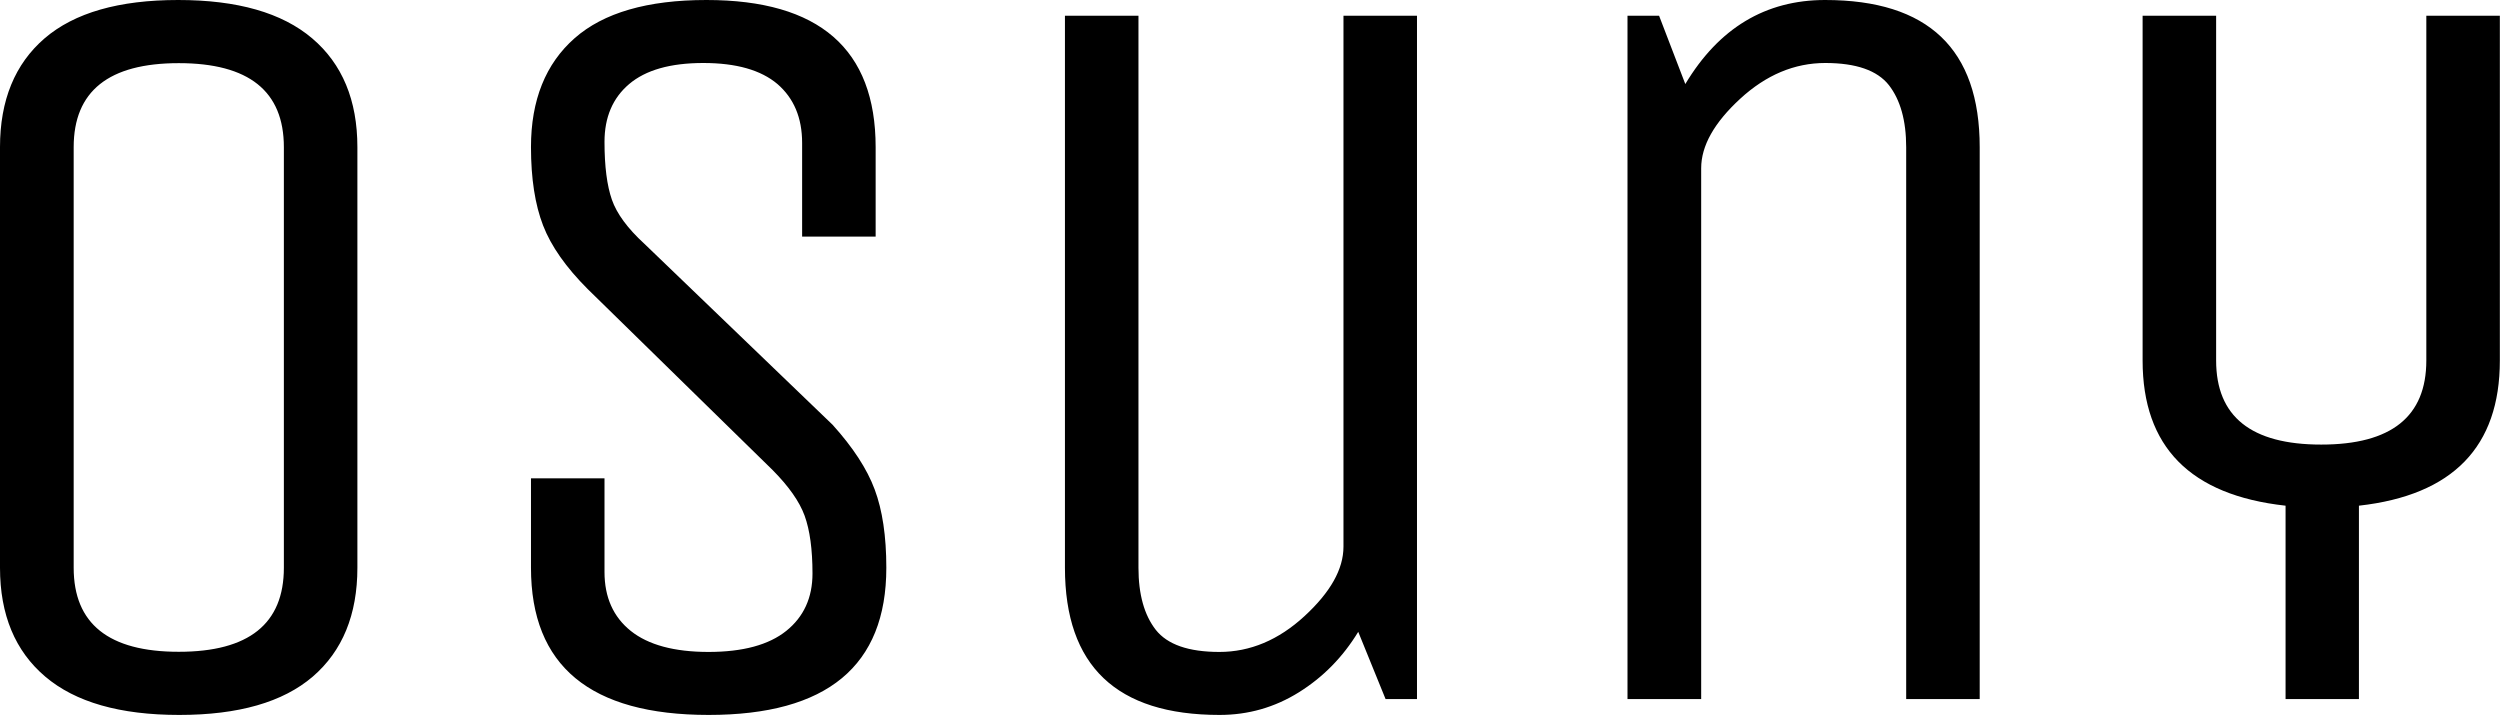
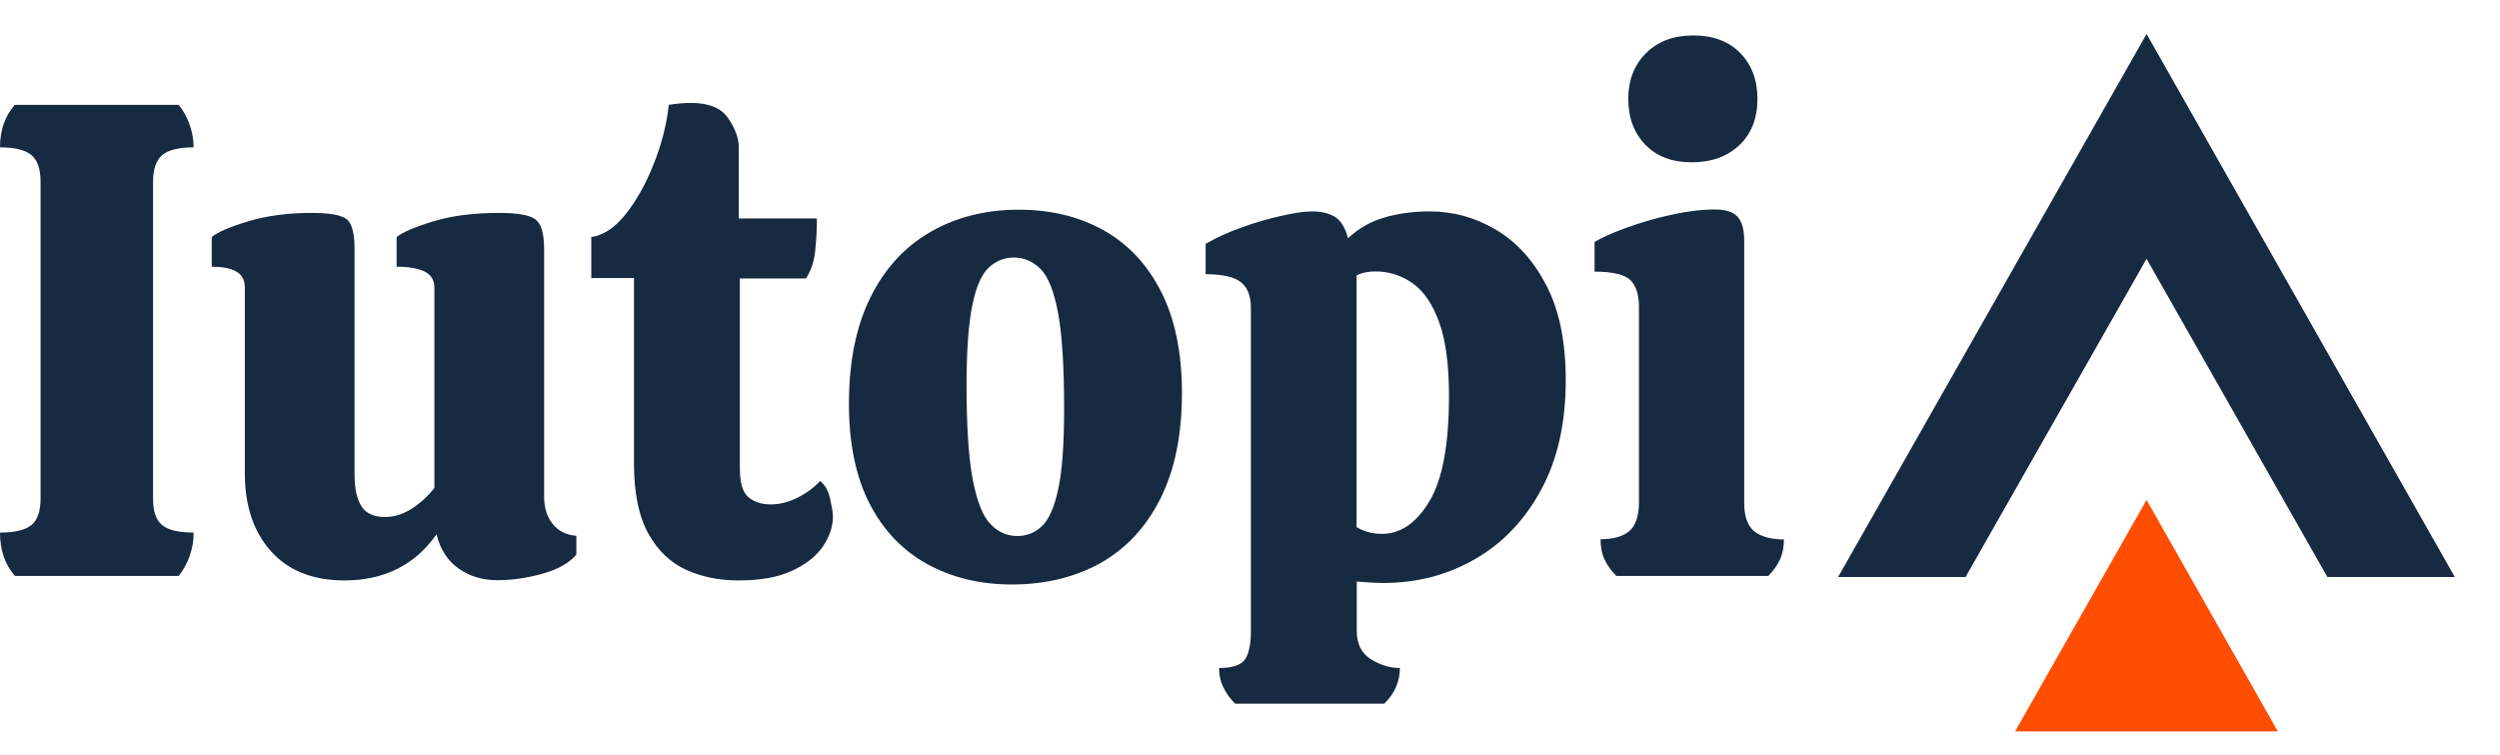
- <svg xmlns="http://www.w3.org/2000/svg" version="1.2" baseProfile="tiny" width="1591.4" height="455.1" overflow="visible" xml:space="preserve">
-   <switch>
+ <svg xmlns="http://www.w3.org/2000/svg" version="1.1" id="Calque_1" x="0px" y="0px" viewBox="0 0 1170.7 353.2" style="enable-background:new 0 0 1170.7 353.2;" xml:space="preserve">
+   <style type="text/css">
+ 	.st0{fill:#162A42;}
+ 	.st1{fill:#FF4E02;}
+ </style>
+   <g>
    <g>
-       <g fill="#000000">
-         <path d="M227.5 93.7v267.7c0 29.9-9.5 53-28.4 69.3-19 16.3-47.3 24.4-85 24.4S48 447 28.8 430.7C9.6 414.4 0 391.3 0 361.4V93.7c0-29.9 9.5-53 28.4-69.3C47.4 8.1 75.7 0 113.4 0s66.1 8.1 85.3 24.4c19.2 16.3 28.8 39.4 28.8 69.3zm-46.8 267.7V93.7c0-35.7-22.3-53.5-66.9-53.5-44.6 0-66.9 17.8-66.9 53.5v267.7c0 35.7 22.3 53.5 66.9 53.5 44.6 0 66.9-17.8 66.9-53.5zM564.2 361.4c0 62.5-37.7 93.7-113.1 93.7-75.4 0-113.1-31.2-113.1-93.7v-56.9h46.8v59.6c0 16.1 5.6 28.6 16.7 37.5 11.1 8.9 27.7 13.4 49.5 13.4 21.9 0 38.4-4.5 49.5-13.4 11.1-8.9 16.7-21.1 16.7-36.5 0-15.4-1.7-27.7-5-36.8-3.3-9.1-10.2-18.8-20.4-29.1L374.1 184c-13.8-13.8-23.3-27.3-28.4-40.5-5.1-13.2-7.7-29.8-7.7-49.9 0-29.9 9.3-53 27.8-69.3C384.2 8.1 412.2 0 449.7 0c71.8 0 107.7 31.2 107.7 93.7v56.9h-46.8V91c0-16.1-5.3-28.5-15.7-37.5-10.5-8.9-26.2-13.4-47.2-13.4-21 0-36.7 4.5-47.2 13.4s-15.7 21.2-15.7 36.8c0 15.6 1.6 27.9 4.7 36.8 3.1 8.9 10 18.3 20.7 28.1L530 270.4c12.9 14.3 21.9 28 26.8 41.2 4.9 13.1 7.4 29.7 7.4 49.8zM677.9 361.4V10h46.8v351.4c0 17 3.7 30.1 11 39.5 7.4 9.4 20.9 14.1 40.5 14.1s37.7-7.6 54.2-22.8c16.5-15.2 24.8-29.9 24.8-44.2V10H902v435h-20l-17.4-42.8c-9.8 16.1-22.4 28.9-37.8 38.5-15.4 9.6-32.2 14.4-50.5 14.4-65.6 0-98.4-31.2-98.4-93.7zM1082.8 445H1036V10h20.1l16.7 43.5c21.4-35.7 51.1-53.5 89-53.5 65.6 0 98.4 31.2 98.4 93.7V445h-46.8V93.7c0-16.9-3.7-30.1-11-39.5-7.4-9.4-20.9-14.1-40.5-14.1s-37.7 7.6-54.2 22.8c-16.5 15.2-24.8 29.9-24.8 44.2V445zM1501.7 445h-46.8V321.9c-60.7-6.7-91-37.5-91-92.4V10h46.8v219.5c0 35.7 22.3 53.5 66.9 53.5 44.6 0 66.9-17.8 66.9-53.5V10h46.8v219.5c0 54.9-29.9 85.7-89.7 92.4V445z" />
-       </g>
+       <polygon class="st0" points="1005.6,121.2 1090.3,270.2 1150,270.2 1005.6,15.9 861.1,270.2 920.8,270.2   " />
    </g>
-   </switch>
+     <g>
+       <polygon class="st1" points="1005.6,234.1 944,342.5 1067.1,342.5   " />
+     </g>
+     <g>
+       <path class="st0" d="M6.9,269.6c-4.6-5.3-6.9-12-6.9-20.2c6.9,0,11.8-1.2,14.7-3.5c2.8-2.3,4.3-6.4,4.3-12.3V85.1    c0-5.9-1.4-10.1-4.3-12.5S6.9,69,0,69c0-8,2.3-14.6,6.9-19.9h76.8c2.1,2.5,3.8,5.6,5.1,9.2c1.3,3.6,1.9,7.2,1.9,10.7    c-6.9,0-11.8,1.2-14.7,3.6c-2.8,2.4-4.3,6.6-4.3,12.5v148.5c0,5.9,1.4,10,4.3,12.3c2.8,2.3,7.7,3.5,14.7,3.5    c0,3.8-0.6,7.5-1.9,11.1c-1.3,3.6-3,6.6-5.1,9.2H6.9V269.6z" />
+       <path class="st0" d="M161.4,271.8c-14.7,0-26.2-4.5-34.4-13.6s-12.3-21.3-12.3-36.6v-86.9c0-3.6-1.4-6.1-4.1-7.6    c-2.7-1.5-6.5-2.2-11.4-2.2V111c2.7-2.3,8.5-4.8,17.2-7.4s18.6-3.9,29.5-3.9c8.2,0,13.6,0.9,16.3,2.8c2.6,1.9,3.9,6.5,3.9,13.9    v106.1c0,6.3,1.1,11.2,3.2,14.5c2.1,3.4,5.8,5.1,11.1,5.1c4.4,0,8.7-1.4,12.8-4.1c4.1-2.7,7.5-5.9,10.3-9.5v-93.8    c0-3.6-1.6-6.1-4.7-7.6c-3.2-1.5-7.5-2.2-13-2.2V111c2.9-2.3,8.7-4.8,17.4-7.4c8.6-2.6,18.8-3.9,30.6-3.9c8.2,0,13.8,0.9,16.7,2.8    s4.4,6.5,4.4,13.9v116.2c0,5.1,1.3,9.3,3.9,12.6c2.6,3.4,6.4,5.3,11.2,5.7v8.8c-3.4,4-8.7,7-16,9s-14.3,3-21,3    c-6.9,0-13-1.8-18.2-5.5s-8.6-9-10.3-16C194.4,264.6,179.9,271.8,161.4,271.8z" />
+       <path class="st0" d="M345.9,271.8c-8.8,0-17-1.6-24.3-4.9c-7.4-3.3-13.3-8.9-17.8-16.9s-6.8-19-6.8-32.9v-86.9h-20V111    c5.7-0.8,11.1-4.4,16.1-10.7s9.4-14.1,13.1-23.4s6.1-18.5,7.1-27.8c3.8-0.6,7.3-0.9,10.4-0.9c8.4,0,14.3,2.4,17.5,7.3    c3.3,4.8,4.9,9.4,4.9,13.6v33.2h36.6c0,5.1-0.3,10.1-0.8,15c-0.5,5-1.9,9.3-4.3,13.1h-31v89.1c0,6.7,1.4,11.2,4.1,13.4    s6.2,3.3,10.4,3.3c4.2,0,8.5-1.1,12.8-3.3s7.7-4.8,10.3-7.7c2.3,1.9,3.9,4.7,4.7,8.4c0.8,3.7,1.3,6.5,1.3,8.4    c0,4.6-1.6,9.3-4.7,13.9c-3.2,4.6-8.1,8.5-14.7,11.5S356,271.8,345.9,271.8z" />
+       <path class="st0" d="M474.1,273.7c-15,0-28.2-3.2-39.8-9.6c-11.6-6.4-20.6-15.9-27-28.4s-9.6-28.1-9.6-46.6    c0-19.8,3.4-36.4,10.1-49.9s16.1-23.7,28.1-30.6s25.8-10.4,41.4-10.4c15.2,0,28.5,3.3,40,9.8c11.5,6.5,20.4,16.2,26.8,28.9    c6.4,12.7,9.6,28.5,9.6,47.2c0,19.6-3.4,36.1-10.1,49.4c-6.7,13.4-16.1,23.4-28.1,30.2C503.5,270.3,489.7,273.7,474.1,273.7z     M476.7,251c4.4,0,8.3-1.6,11.5-4.7c3.3-3.2,5.8-9,7.6-17.5c1.8-8.5,2.7-20.9,2.7-37.1c0-19.8-0.9-34.8-2.8-45s-4.6-17.1-8.2-20.7    c-3.6-3.6-7.8-5.4-12.6-5.4c-4.4,0-8.3,1.6-11.7,4.7c-3.4,3.2-6,9.1-7.7,17.7c-1.8,8.6-2.7,21.2-2.7,37.6c0,19.6,1,34.4,3,44.5    s4.8,17,8.4,20.5C467.6,249.2,471.8,251,476.7,251z" />
+       <path class="st0" d="M578.7,329.6c-2.3-2.3-4.2-4.8-5.5-7.6c-1.4-2.7-2.1-5.8-2.1-9.2c6.3,0,10.4-1.4,12.2-4.1s2.7-7.2,2.7-13.3    V144.2c0-5.5-1.5-9.5-4.6-12s-8.6-3.8-16.6-3.8v-14.2c4.6-2.7,10.2-5.3,16.6-7.6c6.4-2.3,12.7-4.2,18.8-5.5    c6.1-1.4,10.9-2.1,14.5-2.1c4.2,0,7.7,0.8,10.6,2.5c2.8,1.7,4.9,5.1,6.2,10.1c4.8-4.6,10.6-7.9,17.2-9.8c6.6-1.9,13.6-2.8,21-2.8    c11.2,0,21.6,2.9,31.3,8.7c9.7,5.8,17.5,14.5,23.5,26.1s9,26.3,9,44.2c0,20-3.8,37.1-11.5,51.3c-7.7,14.2-18,25.1-31,32.5    c-13,7.5-27.3,11.2-43.1,11.2c-1.7,0-3.6-0.1-5.7-0.2c-2.1-0.1-4.3-0.3-6.6-0.5v23.1c0,6.1,2.2,10.5,6.6,13.3    c4.4,2.7,8.9,4.1,13.6,4.1c0,6.3-2.4,11.9-7.3,16.7h-69.8V329.6z M647.5,250c8.6,0,16-5.1,22.1-15.2c6.1-10.1,9.2-26.5,9.2-49.3    c0-14.5-1.5-26.1-4.6-34.6s-7.2-14.6-12.5-18.3s-11.1-5.5-17.4-5.5c-3.4,0-6.3,0.6-8.8,1.9v117.8C639.1,249,643.1,250,647.5,250z" />
+       <path class="st0" d="M757.1,269.6c-2.3-2.3-4.1-4.8-5.4-7.6c-1.3-2.7-1.9-5.9-1.9-9.5c6.1,0,10.6-1.3,13.6-3.9    c2.9-2.6,4.4-7.1,4.4-13.4v-91.6c0-5.5-1.3-9.6-3.9-12.3c-2.6-2.7-8.3-4.1-16.9-4.1v-13.9c3.2-1.9,8-4.1,14.5-6.5    s13.6-4.5,21.3-6.2s14.6-2.5,20.7-2.5c4.8,0,8.3,1.1,10.4,3.3c2.1,2.2,3.2,6,3.2,11.2v122.9c0,6.3,1.6,10.7,4.7,13.3    c3.2,2.5,7.8,3.8,13.9,3.8c0,3.6-0.6,6.7-1.9,9.5c-1.3,2.7-3.1,5.3-5.4,7.6h-71.3V269.6z M792.5,76c-9.1,0-16.3-2.7-21.6-8.1    s-8.1-12.6-8.1-21.6c0-8.8,2.8-16,8.4-21.5c5.6-5.5,12.9-8.2,22-8.2c9.3,0,16.6,2.7,22,8.2s8.1,12.6,8.1,21.5    c0,9.1-2.8,16.3-8.4,21.6C809.2,73.3,801.8,76,792.5,76z" />
+     </g>
+   </g>
</svg>
